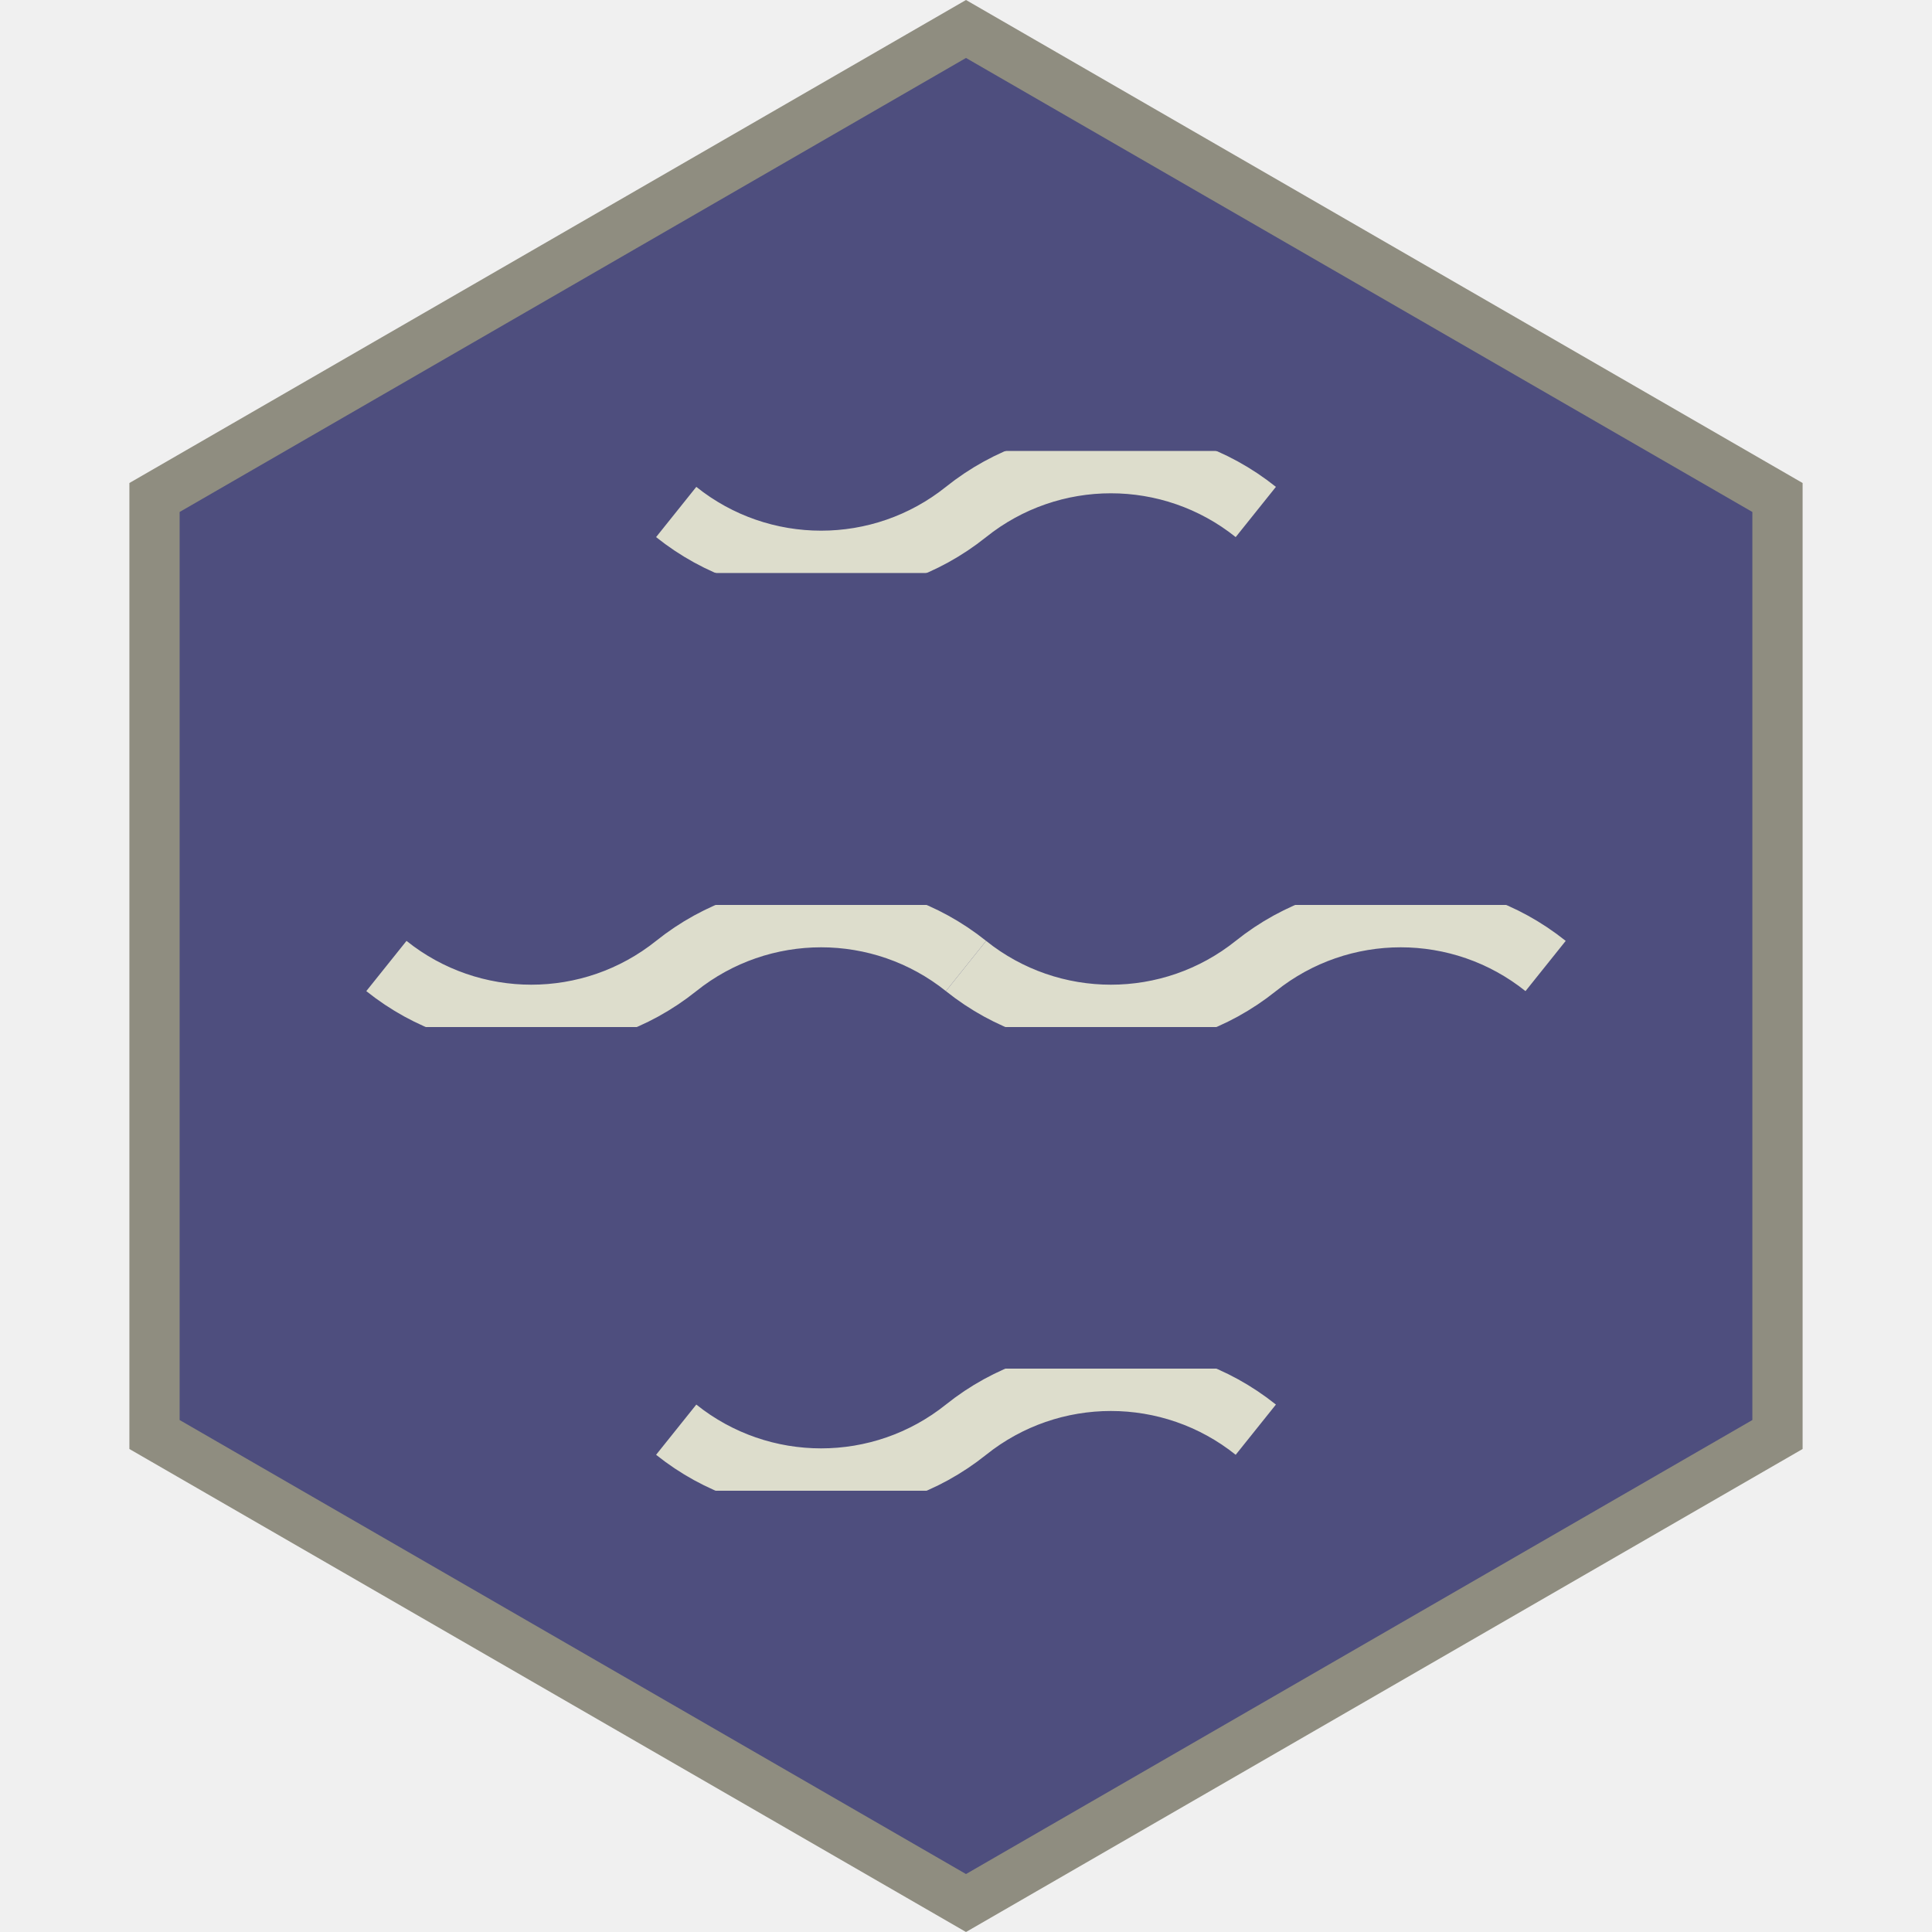
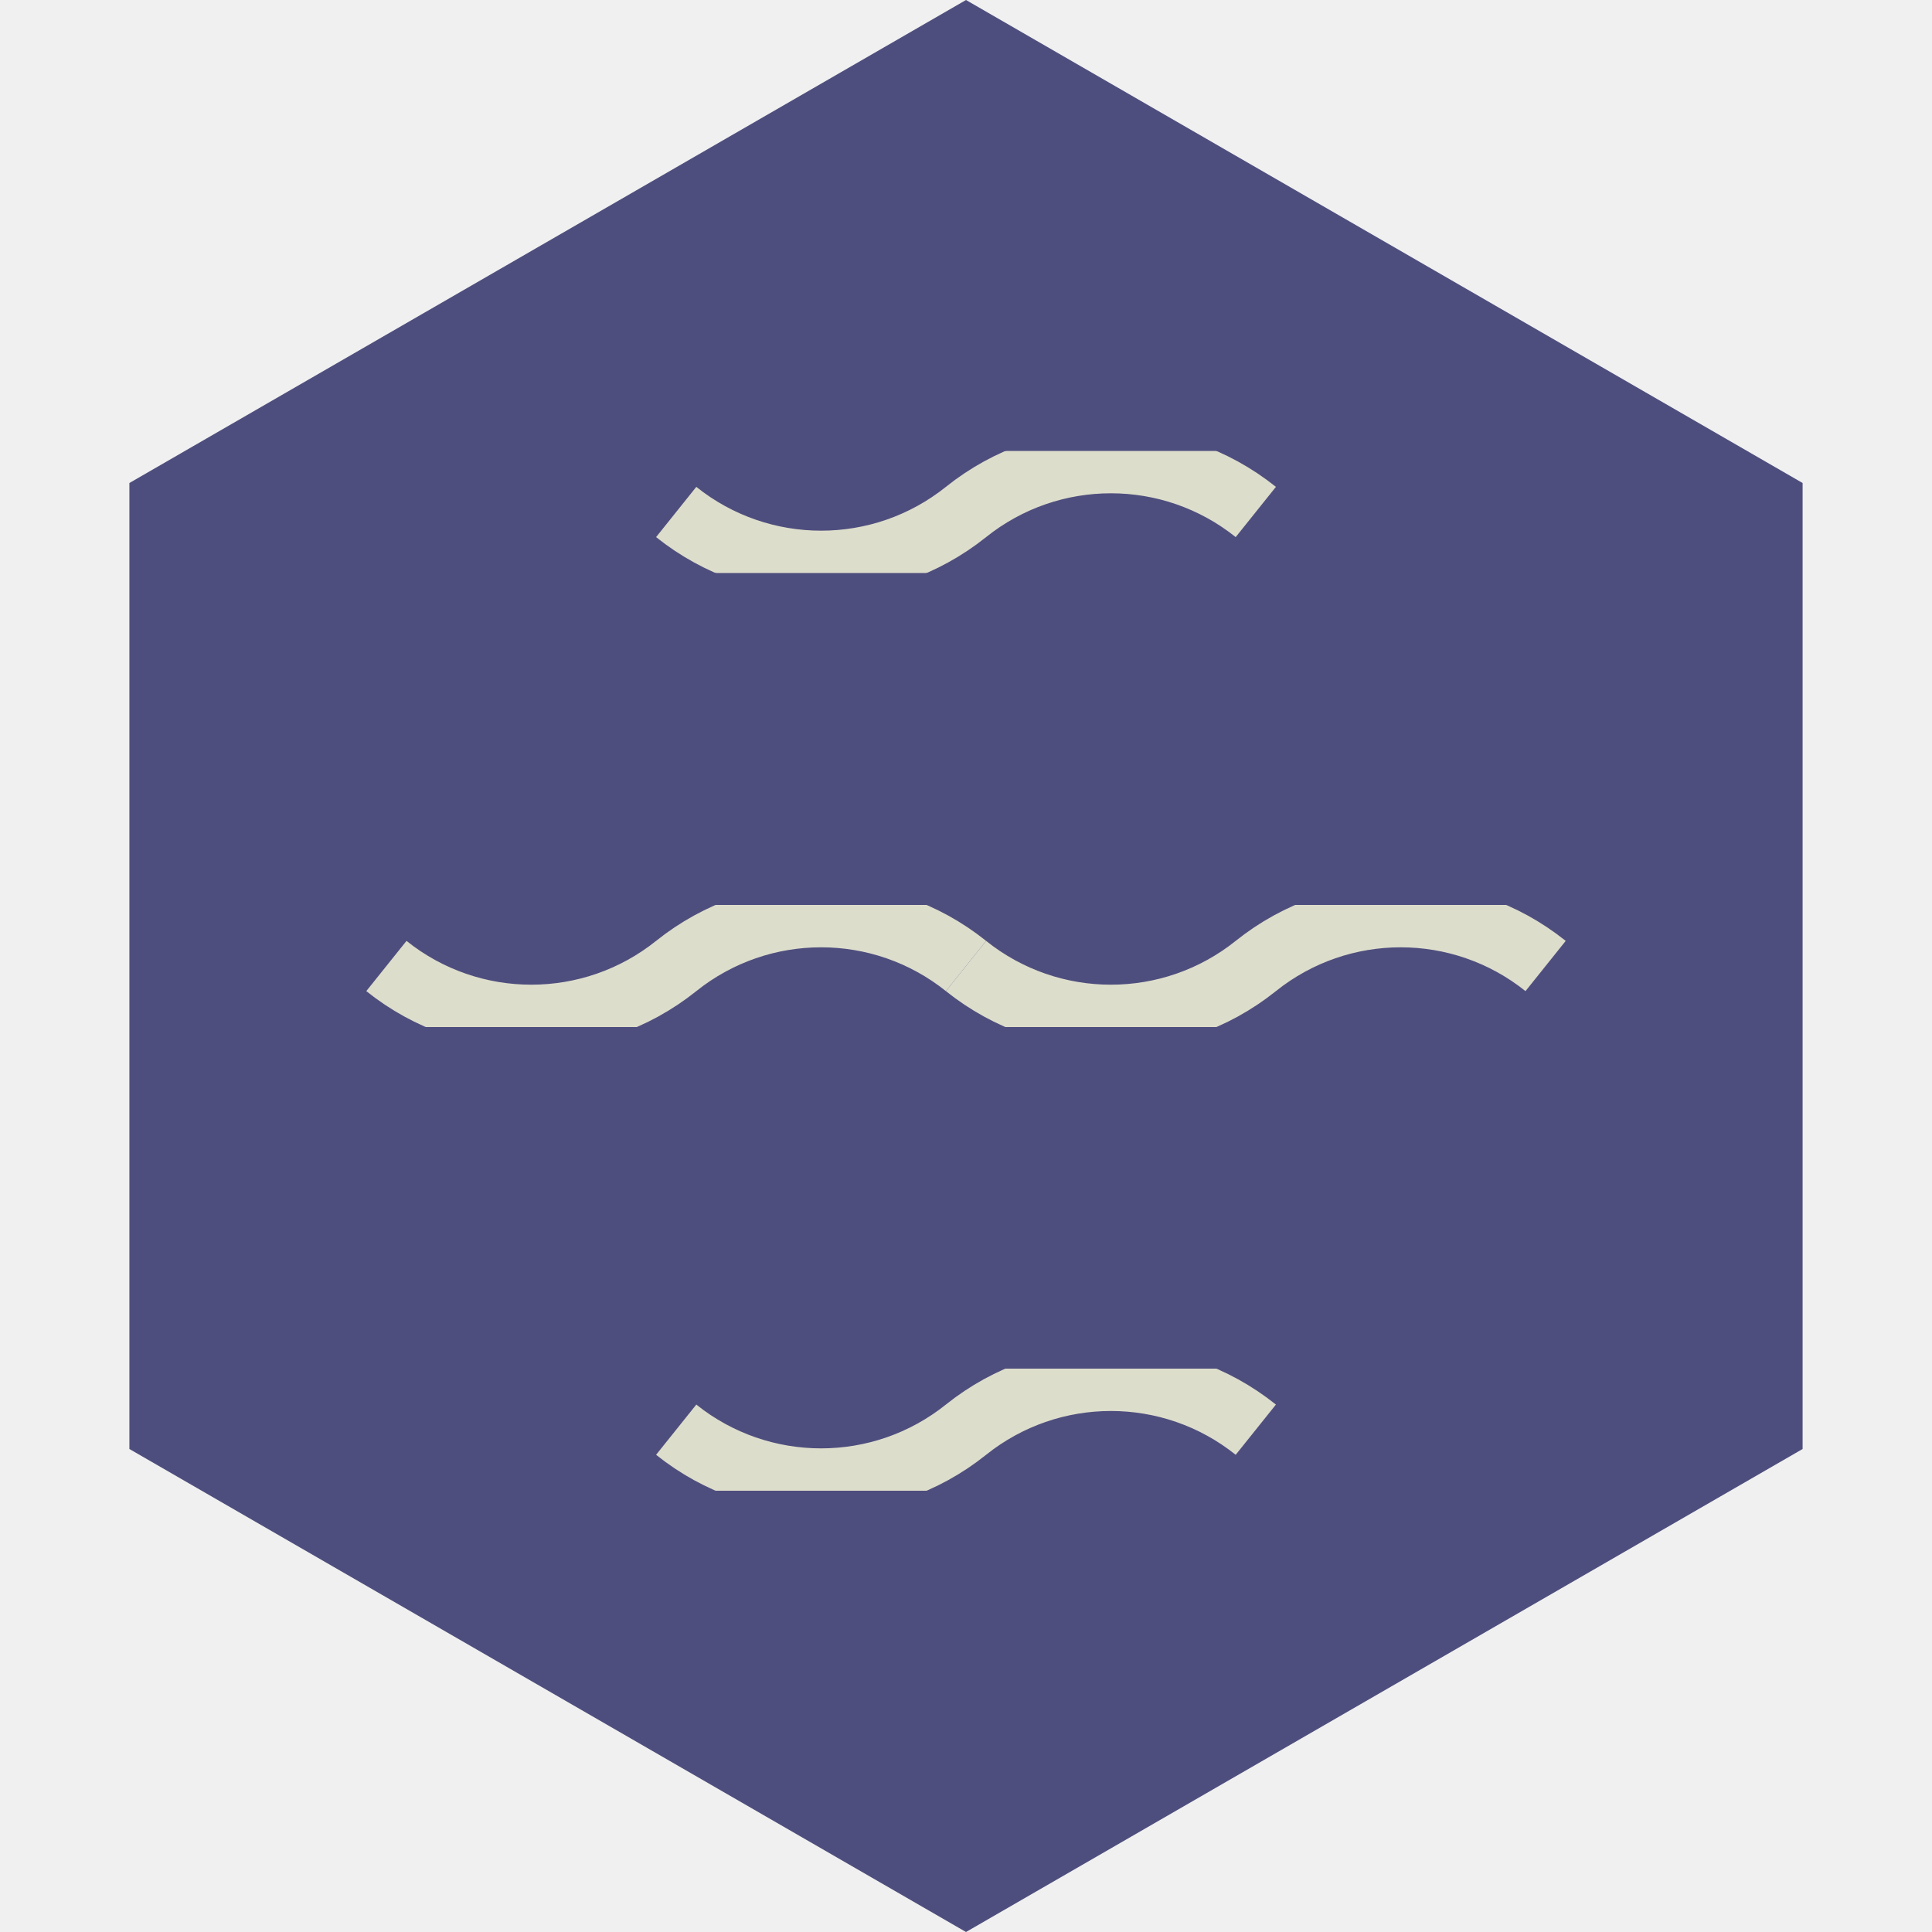
<svg height="40" width="40">
-   <path d="M 37.321 30.0 L 20.0 40.0 L 2.679 30 L 2.679 10 L 20 0.0 L 37.321 10 Z" fill="#8f8d80" />
-   <path d="M 36.281 29.4 L 20.0 38.8 L 3.719 29.4 L 3.719 10.6 L 20 1.2 L 36.281 10.6 Z" fill="#4e4e7e" />
+   <path d="M 37.321 30.0 L 20.0 40.0 L 2.679 30 L 2.679 10 L 20 0.0 L 37.321 10 Z" fill="#4e4e7e" />
  <mask id="bodymask" mask-type="luminance">
    <path d="M 37.321 30.0 L 20.0 40.0 L 2.679 30 L 2.679 10 L 20 0.0 L 37.321 10 Z" fill="white" />
  </mask>
  <path d="M14.0 10.6A4.8 4.8 0 0 0 20.0 10.6 4.8 4.8 0 0 1 26.0 10.6 4.8 4.8 0 0 0 20.0 10.6 4.8 4.8 0 0 1 14.0 10.6 " stroke="#ddddcc" stroke-width="1.332" fill="none" mask="url(#bodymask)" />
  <path d="M8.0 20.0A4.8 4.8 0 0 0 14.0 20.0 4.8 4.8 0 0 1 20.0 20.0 4.8 4.8 0 0 0 14.0 20.0 4.8 4.8 0 0 1 8.0 20.0" stroke="#ddddcc" stroke-width="1.332" fill="none" mask="url(#bodymask)" />
  <path d="M14.0 29.6A4.8 4.8 0 0 0 20.0 29.6 4.8 4.8 0 0 1 26.0 29.6 4.8 4.8 0 0 0 20.0 29.6 4.8 4.8 0 0 1 14.0 29.6 " stroke="#ddddcc" stroke-width="1.332" fill="none" mask="url(#bodymask)" />
  <path d="M20.0 20.0A4.8 4.8 0 0 0 26.0 20.0 4.8 4.8 0 0 1 32.0 20.0 4.8 4.8 0 0 0 26.0 20.0 4.8 4.8 0 0 1 20.0 20.0" stroke="#ddddcc" stroke-width="1.332" fill="none" mask="url(#bodymask)" />
</svg>
